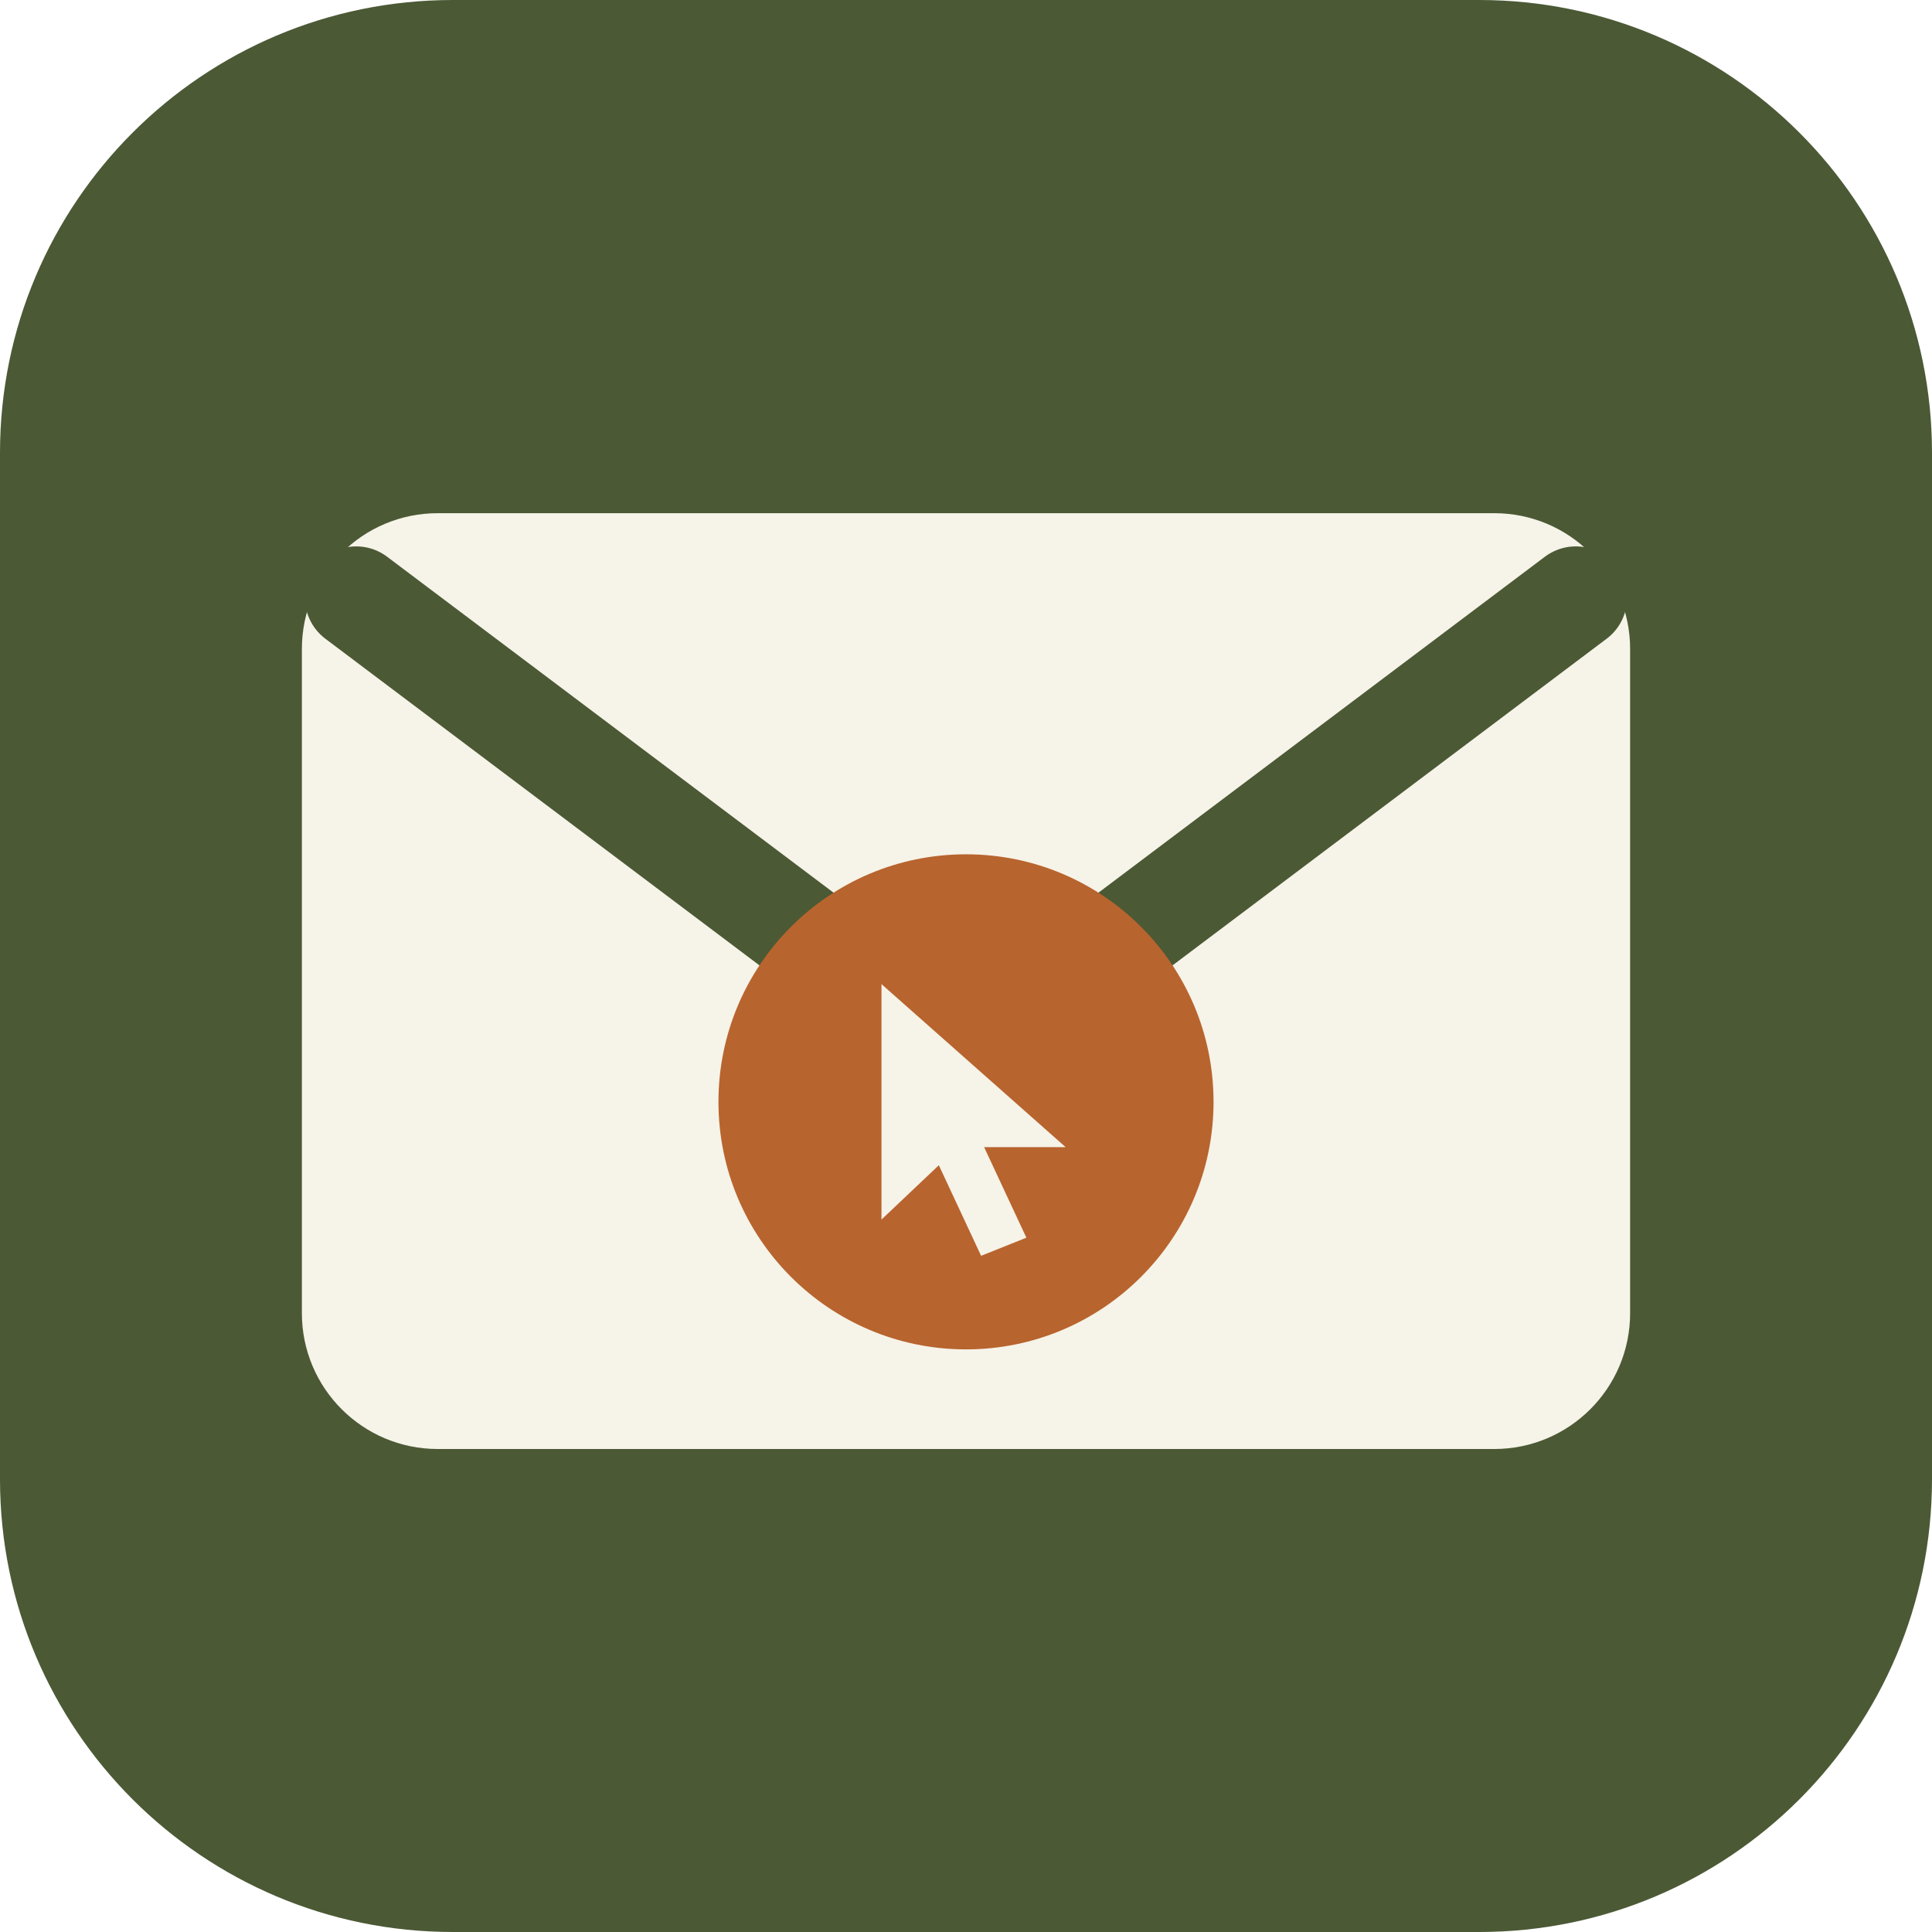
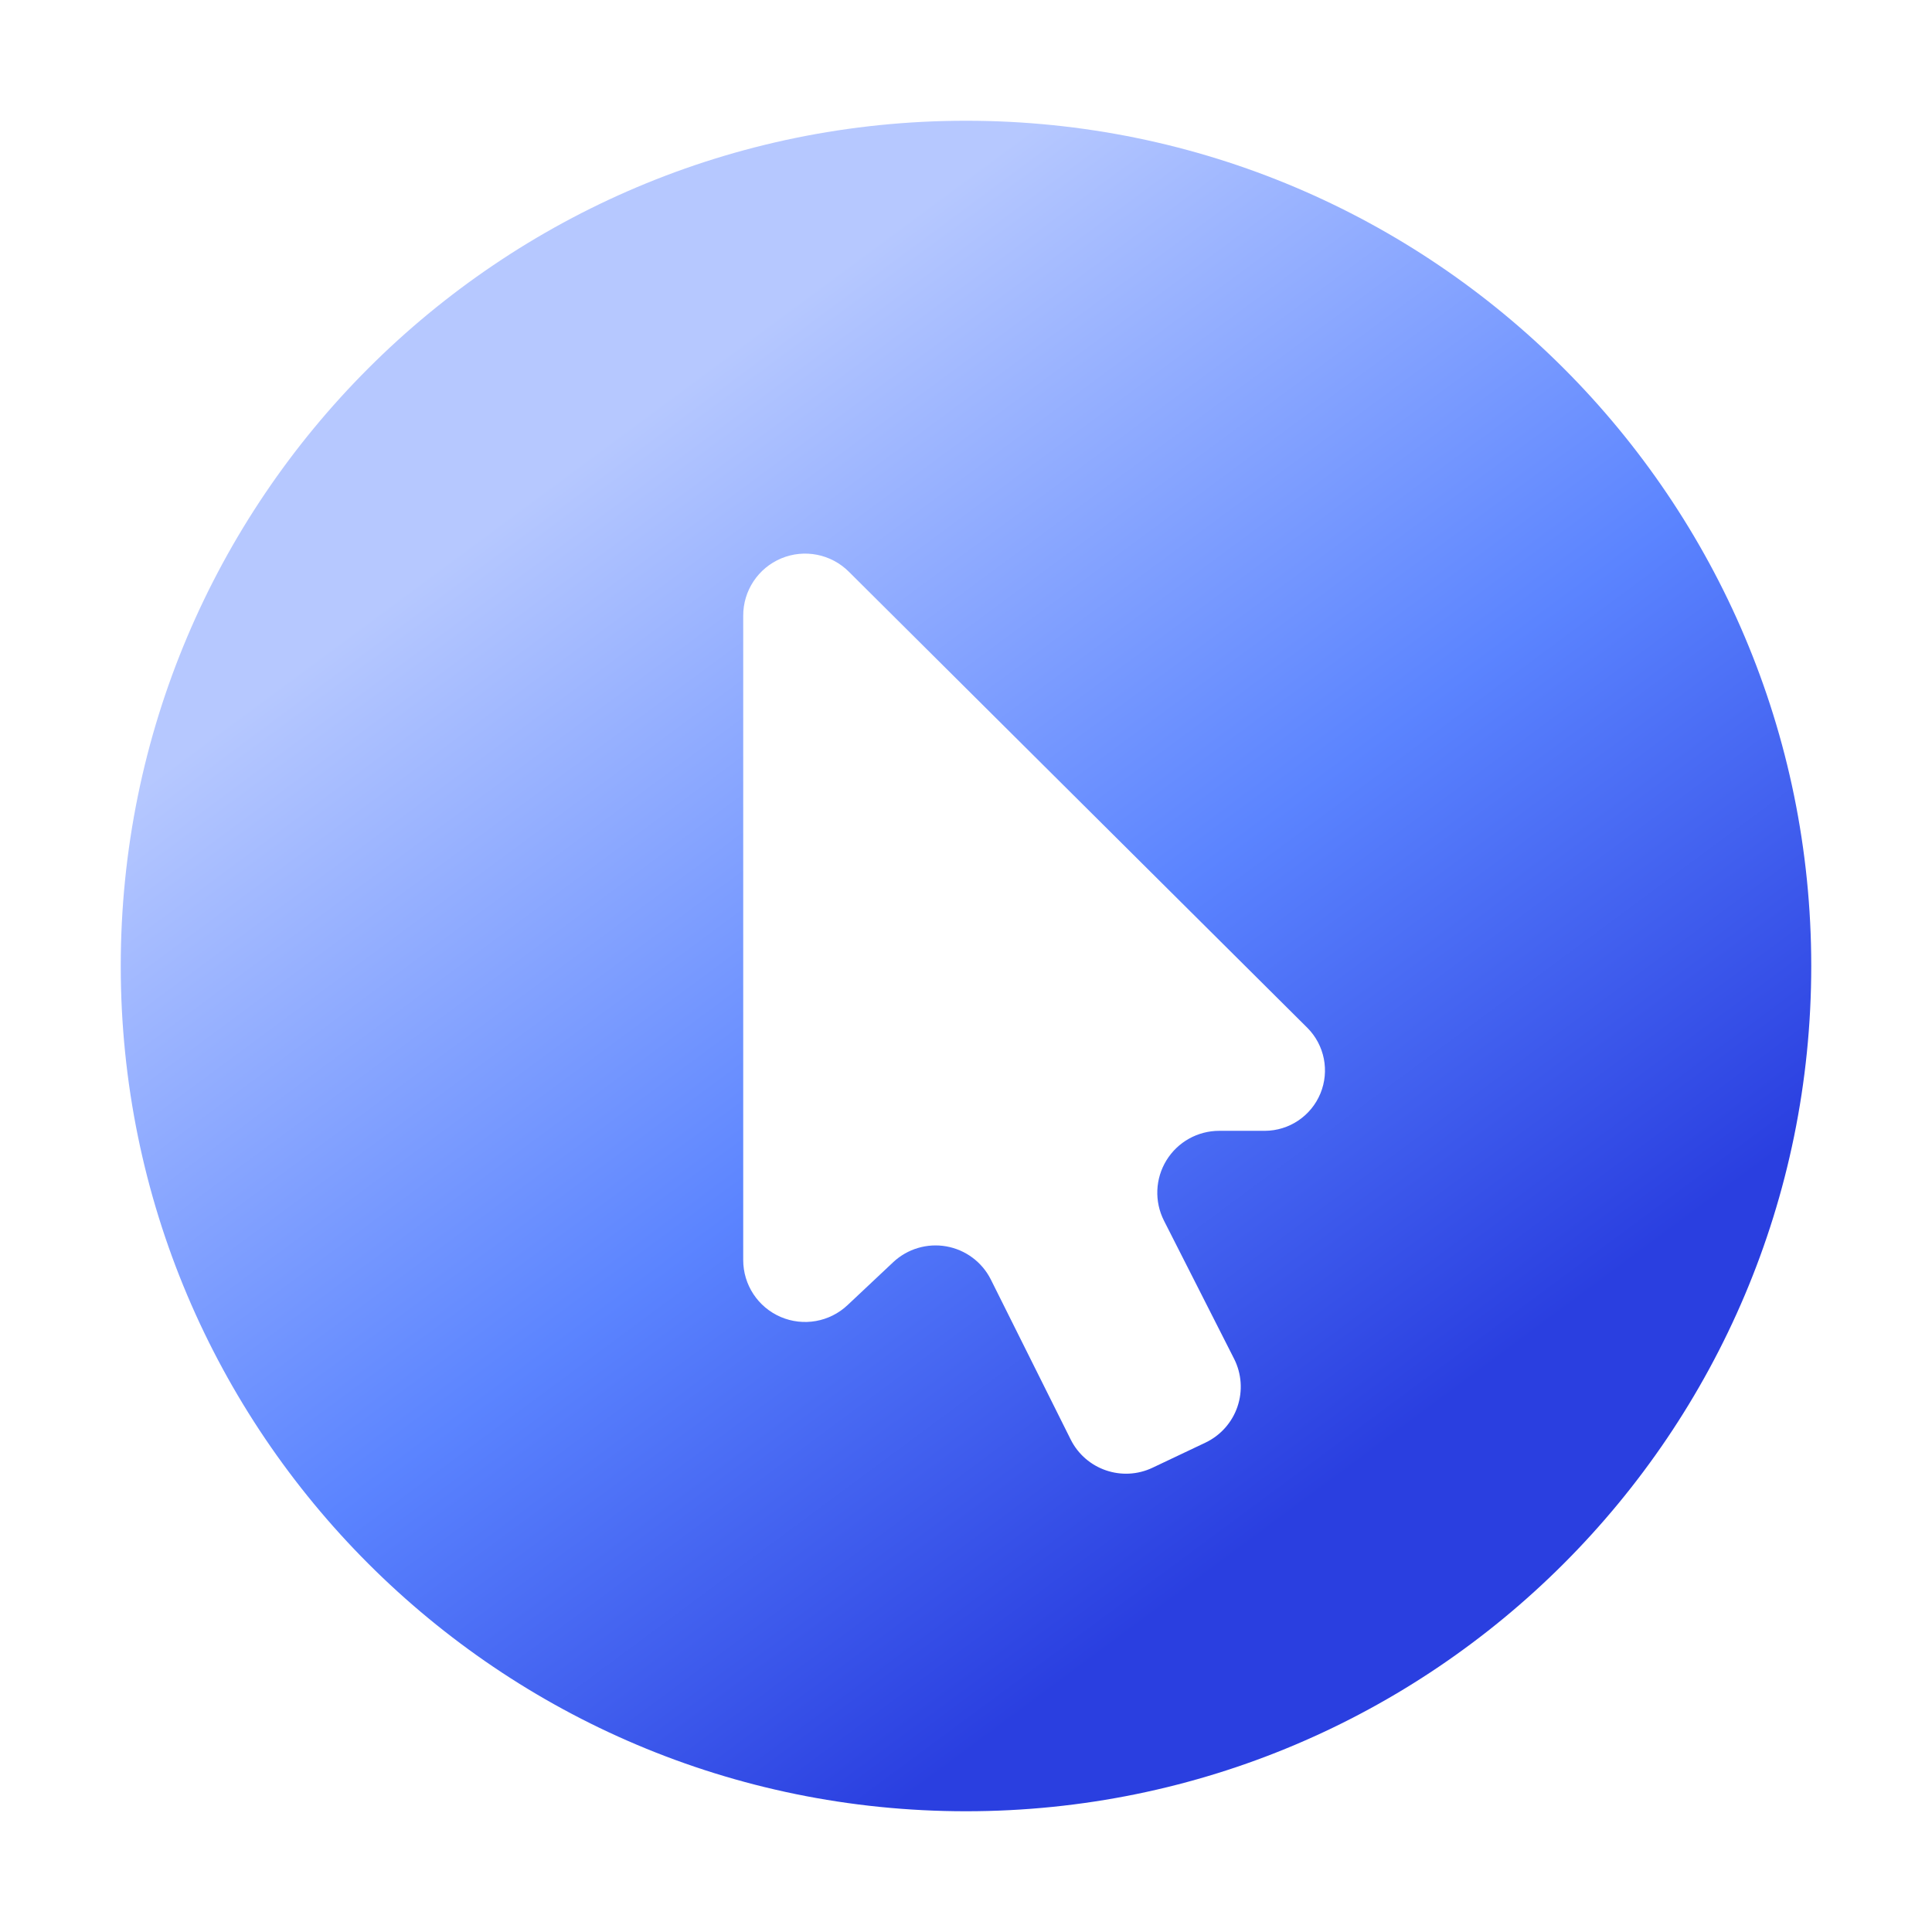
<svg xmlns="http://www.w3.org/2000/svg" viewBox="0 0 64 64">
-   <rect width="64" height="64" rx="15" fill="#4b5935" />
-   <rect x="10" y="17" width="44" height="31" rx="4.5" fill="#f6f3e8" />
-   <path d="M11.8 19.8 L32 35 L52.2 19.8" fill="none" stroke="#4b5935" stroke-width="3.4" stroke-linejoin="round" stroke-linecap="round" />
-   <circle cx="32" cy="36.5" r="8.2" fill="#b8642e" />
-   <path d="M29.2 32.6 L29.2 40.4 L31.1 38.6 L32.5 41.6 L34 41 L32.6 38 L35.3 38 Z" fill="#f6f3e8" />
+   <defs>
+     <linearGradient id="tk-g64" x1="18.75" y1="15.62" x2="43.78" y2="49.41" gradientUnits="userSpaceOnUse">
+       <stop offset="0" stop-color="#b6c8ff" />
+       <stop offset=".55" stop-color="#5b84ff" />
+       <stop offset="1" stop-color="#2a3fe0" />
+     </linearGradient>
+   </defs>
+   <path fill="url(#tk-g64)" fill-rule="evenodd" d="M4 32A28 28 0 1 1 60 32A28 28 0 1 1 4 32ZM28.12 18.94A2.05 2.05 0 0 0 24.62 20.4L24.62 41.74A2.05 2.05 0 0 0 28.08 43.23L29.59 41.81A2.05 2.05 0 0 1 32.82 42.38L35.47 47.69A2.05 2.05 0 0 0 38.18 48.62L39.93 47.79A2.05 2.05 0 0 0 40.88 45.01L38.56 40.44A2.05 2.05 0 0 1 40.39 37.46L41.9 37.46A2 2 0 0 0 43.31 34.05Z" />
</svg>
